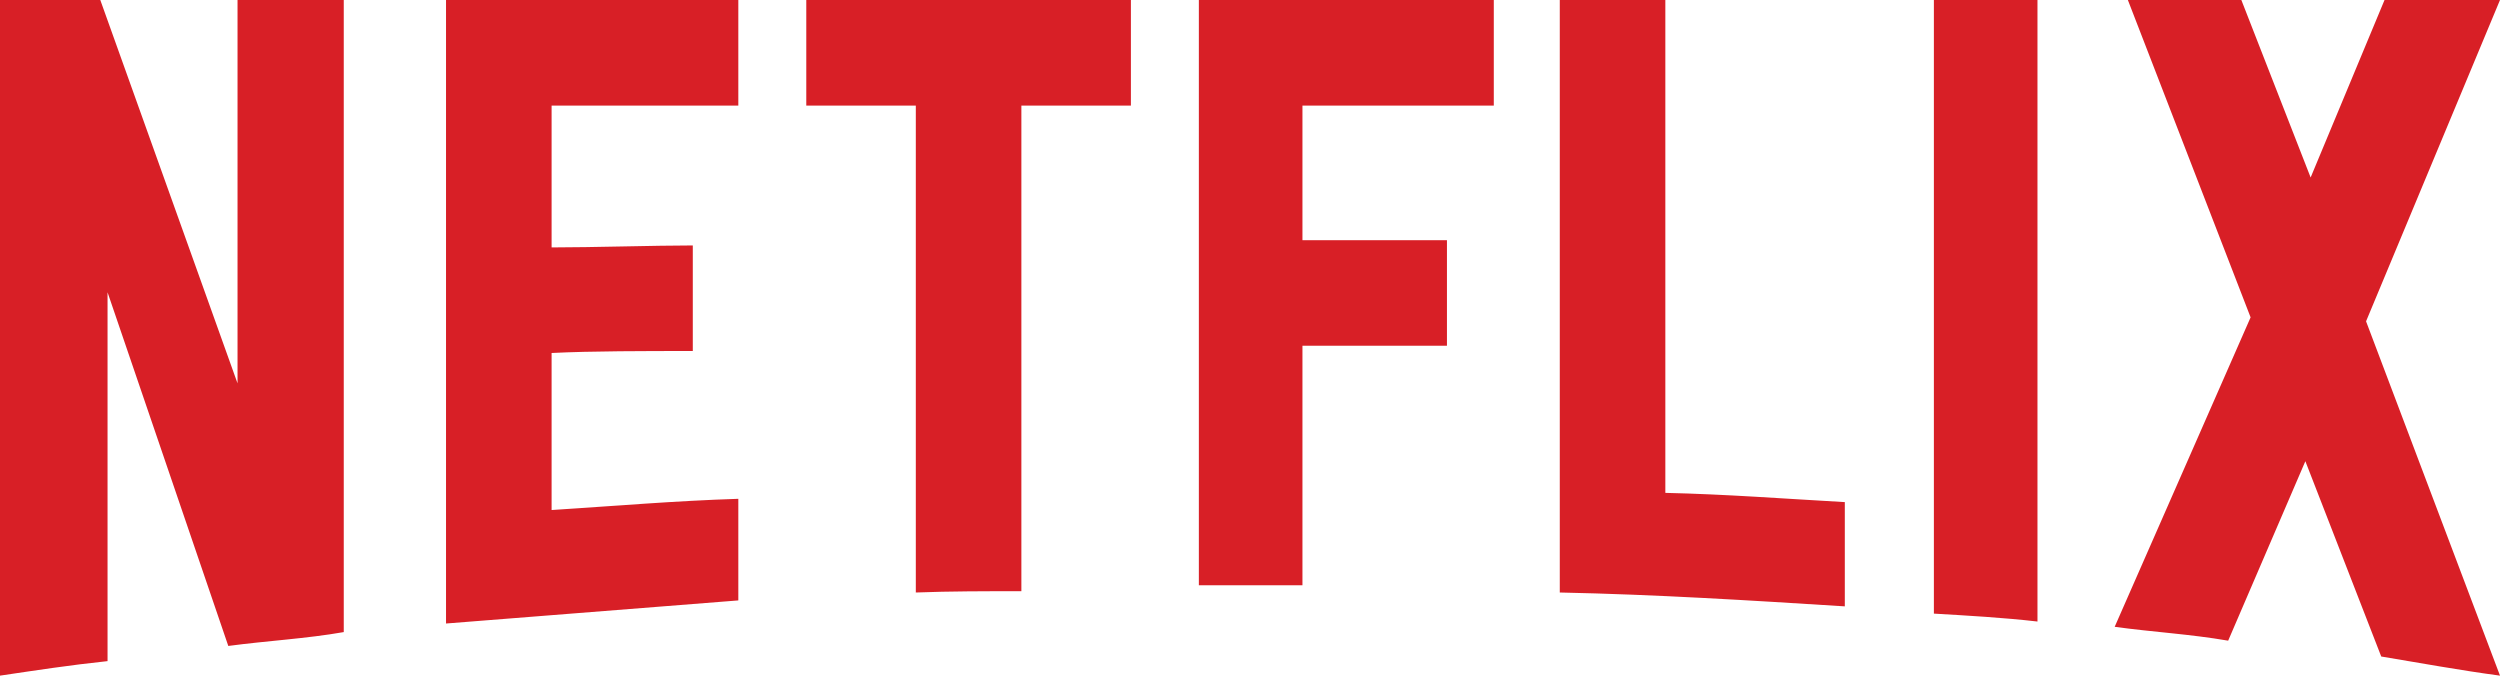
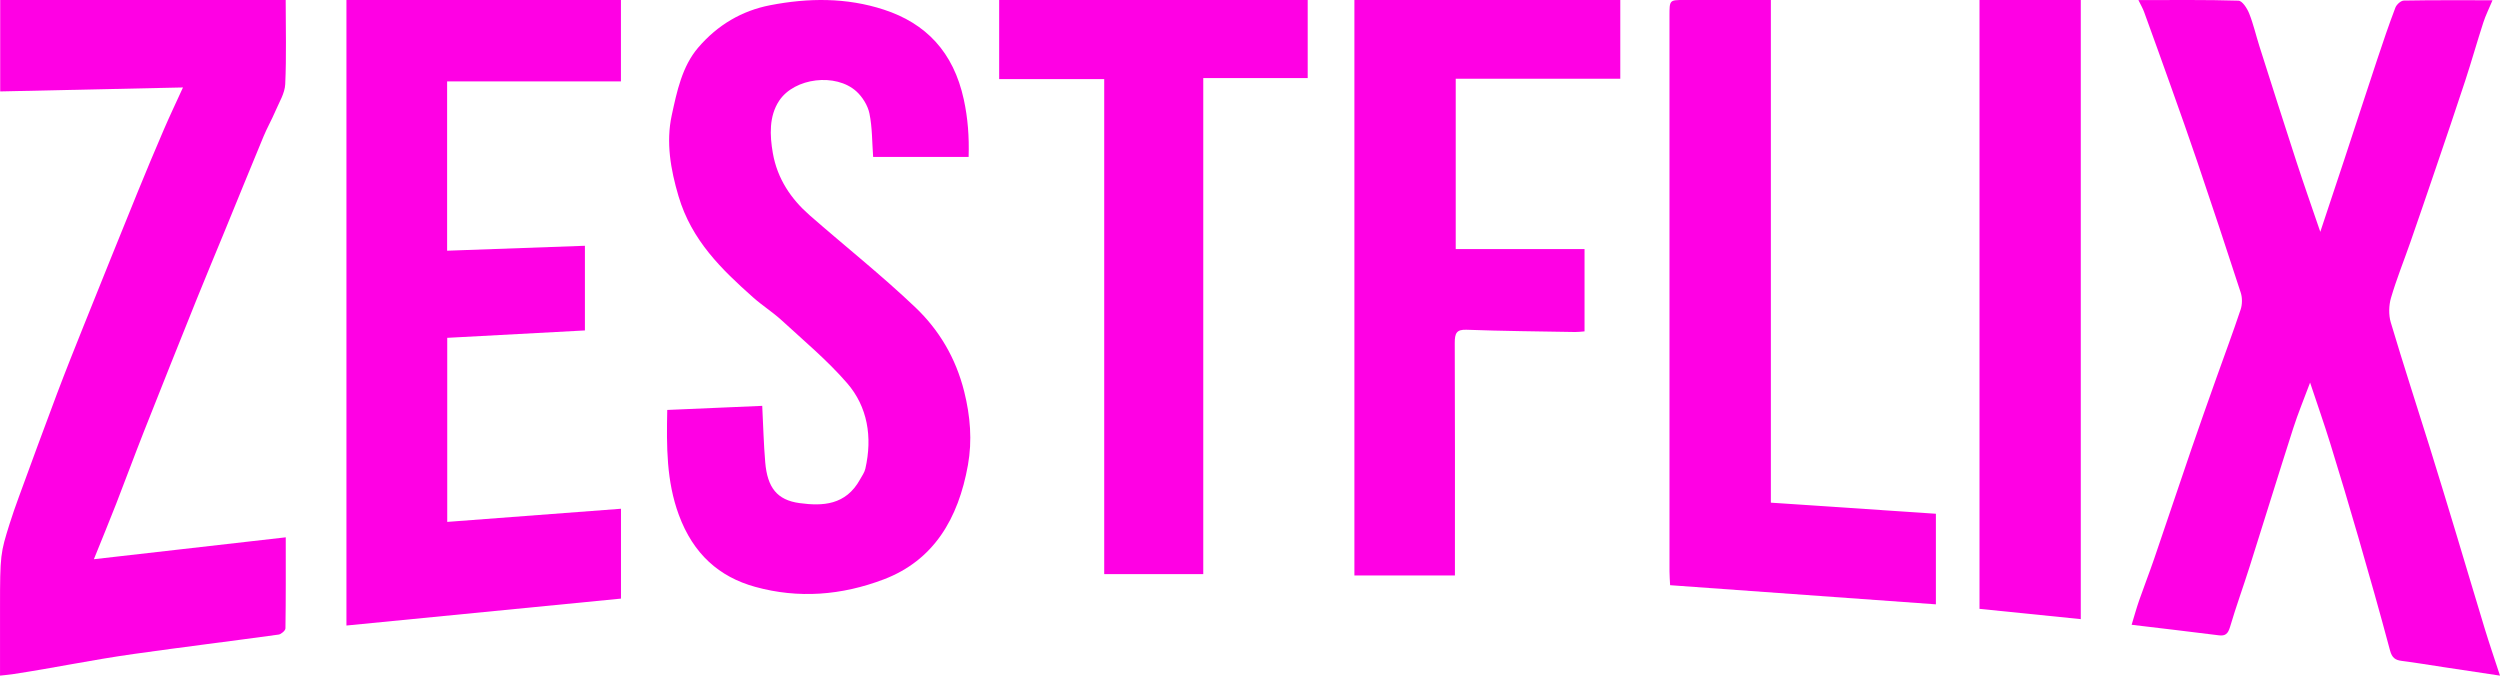
- <svg xmlns="http://www.w3.org/2000/svg" width="1024" height="276.742" viewBox="0 0 1024 276.742">
-   <path d="M140.803 258.904c-15.404 2.705-31.079 3.516-47.294 5.676l-49.458-144.856v151.073c-15.404 1.621-29.457 3.783-44.051 5.945v-276.742h41.08l56.212 157.021v-157.021h43.511v258.904zm85.131-157.558c16.757 0 42.431-.811 57.835-.811v43.24c-19.189 0-41.619 0-57.835.811v64.322c25.405-1.621 50.809-3.785 76.482-4.596v41.617l-119.724 9.461v-255.39h119.724v43.241h-76.482v58.105zm237.284-58.104h-44.862v198.908c-14.594 0-29.188 0-43.239.539v-199.447h-44.862v-43.242h132.965l-.002 43.242zm70.266 55.132h59.187v43.24h-59.187v98.104h-42.433v-239.718h120.808v43.241h-78.375v55.133zm148.641 103.507c24.594.539 49.456 2.434 73.51 3.783v42.701c-38.646-2.434-77.293-4.863-116.75-5.676v-242.689h43.24v201.881zm109.994 49.457c13.783.812 28.377 1.623 42.43 3.242v-254.58h-42.43v251.338zm231.881-251.338l-54.863 131.615 54.863 145.127c-16.217-2.162-32.432-5.135-48.648-7.838l-31.078-79.994-31.617 73.51c-15.678-2.705-30.812-3.516-46.484-5.678l55.672-126.75-50.269-129.992h46.482l28.377 72.699 30.27-72.699h47.295z" fill="#d81f26" />
+ <svg xmlns="http://www.w3.org/2000/svg" id="Layer_2" data-name="Layer 2" viewBox="0 0 1024.01 276.742">
+   <defs>
+     <style>
+       .cls-1 {
+         fill: #ff00e4;
+         stroke-width: 0px;
+       }
+     </style>
+   </defs>
+   <path class="cls-1" d="M875.907.036c14.186,0,27.589-.174,40.978.237,1.537.047,3.527,3.095,4.375,5.21,1.737,4.334,2.786,9.001,4.217,13.493,5.035,15.804,10.054,31.614,15.194,47.376,2.987,9.16,6.192,18.234,9.73,28.61,3.502-10.536,6.714-20.138,9.885-29.756,4.499-13.644,8.933-27.315,13.465-40.946,2.356-7.085,4.752-14.16,7.4-21.113.502-1.319,2.263-2.891,3.464-2.914,11.816-.217,23.636-.131,36.33-.131-1.423,3.4-2.811,6.16-3.761,9.094-2.564,7.916-4.829,15.951-7.418,23.856-3.939,12.024-8.03,23.987-12.097,35.96-3.41,10.042-6.846,20.073-10.33,30.084-2.66,7.643-5.7,15.143-7.981,22.919-.899,3.063-.996,6.99-.093,10.027,5.09,17.114,10.632,34.062,15.946,51.095,3.675,11.778,7.257,23.591,10.833,35.407,3.938,13.015,7.778,26.067,11.748,39.071,1.851,6.063,3.909,12.049,6.218,19.126-8.332-1.255-15.55-2.341-22.768-3.43-5.839-.882-11.667-1.86-17.519-2.61-2.547-.326-3.942-1.209-4.765-4.294-4.116-15.438-8.48-30.798-12.911-46.13-3.735-12.926-7.595-25.81-11.567-38.649-2.507-8.103-5.322-16.09-8.26-24.914-2.481,6.669-4.942,12.58-6.901,18.687-6.075,18.939-11.925,37.967-17.934,56.932-2.589,8.173-5.525,16.216-7.948,24.447-.848,2.881-1.982,3.777-4.57,3.449-11.701-1.479-23.414-2.84-35.742-4.318,1.071-3.5,1.962-6.769,3.068-9.948,1.991-5.721,4.198-11.352,6.161-17.084,5.114-14.932,10.104-29.916,15.222-44.847,3.338-9.741,6.79-19.434,10.231-29.131,3.336-9.399,6.842-18.728,9.99-28.202.669-2.015.686-4.755.032-6.776-5.83-18.014-11.824-35.963-17.881-53.885-3.443-10.188-7.066-20.303-10.662-30.427-3.653-10.284-7.356-20.547-11.082-30.799-.501-1.379-1.261-2.642-2.299-4.777Z" />
+   <path class="cls-1" d="M396.75,64.275h-39.112c-.443-6.056-.336-12.088-1.514-17.803-.685-3.32-2.905-6.83-5.351-9.046-8.379-7.592-25.355-5.64-31.639,3.859-4.171,6.306-3.845,14.151-2.575,21.434,1.835,10.524,7.488,18.8,15.019,25.401,14.428,12.648,29.448,24.537,43.378,37.8,9.553,9.096,16.52,20.559,19.992,34.496,2.512,10.083,3.314,20.045,1.525,30.064-3.945,22.097-14.11,39.1-34.5,46.841-17.263,6.554-34.895,7.966-52.656,3.056-14.763-4.082-25.361-13.469-31.263-29.469-5.114-13.864-5.049-28.002-4.748-42.992,13.089-.564,25.953-1.118,38.906-1.676.415,8.131.591,15.654,1.23,23.13.88,10.3,4.795,15.445,14.043,16.703,9.475,1.289,18.961.891,24.797-9.702.784-1.423,1.811-2.813,2.167-4.371,2.979-13.045.889-25.405-7.451-35.041-8.125-9.387-17.671-17.324-26.754-25.69-3.716-3.423-8.003-6.099-11.774-9.459-12.843-11.443-25.16-23.258-30.548-41.453-3.243-10.951-5.177-22.067-2.769-33.167,2.114-9.744,4.224-19.979,10.831-27.696,7.993-9.336,17.955-15.116,29.461-17.351,15.624-3.035,31.244-3.2,46.602,1.81,17.119,5.585,28.488,17.242,32.731,36.808,1.666,7.685,2.23,15.236,1.973,23.512Z" />
+   <path class="cls-1" d="M254.357,245.19c-37.674,3.695-74.915,7.347-112.455,11.029V0h112.435v33.35h-71.194v69.341c18.886-.676,37.531-1.342,56.44-2.019v34.676c-18.749,1.008-37.396,2.01-56.393,3.03v75.394c23.636-1.789,47.235-3.574,71.167-5.386v36.803Z" />
+   <path class="cls-1" d="M38.454,229.056c26.97-3.077,52.534-5.993,78.592-8.966,0,12.772.061,25.035-.126,37.294-.014.896-1.748,2.395-2.803,2.541-19.695,2.721-39.426,5.133-59.114,7.914-17.972,2.539-32.044,5.605-49.994,8.338-1.412.215-3.192.347-4.999.565,0-1.742.004-3.029,0-4.402-.023-7.827,0-15.666,0-23.47,0-21.615.199-22.41,3.889-34.196,1.149-3.671,2.479-7.452,3.827-11.134,5.16-14.092,10.312-28.189,15.603-42.221,3.523-9.344,7.225-18.606,10.938-27.861,7.307-18.215,14.644-36.417,22.036-54.59,3.517-8.646,7.13-17.247,10.813-25.808,2.359-5.483,4.924-10.858,7.833-17.238-25.611.556-50.053,1.087-74.87,1.626V0h116.942c0,11.592.334,23.063-.191,34.486-.171,3.728-2.473,7.387-3.999,10.973-1.511,3.55-3.418,6.895-4.899,10.458-5.443,13.099-10.774,26.254-16.159,39.382-3.721,9.071-7.524,18.101-11.183,27.203-7.26,18.061-14.493,36.137-21.645,54.251-3.89,9.853-7.545,19.819-11.395,29.692-2.812,7.212-5.769,14.355-9.098,22.611Z" />
+   <path class="cls-1" d="M554.766,0h108.911v32.239h-67.405v69.78h52.76v33.713c-1.349.097-2.593.283-3.834.262-14.847-.256-29.697-.385-44.536-.927-3.995-.146-4.807,1.353-4.789,5.419.133,29.654.071,59.308.07,88.963,0,2.051,0,4.102,0,6.274h-41.176V0Z" />
+   <path class="cls-1" d="M725.353,0v205.895c22.63,1.52,44.975,3.022,67.595,4.541v37.103c-36.238-2.61-72.35-5.211-108.861-7.841-.091-1.925-.255-3.782-.255-5.638-.012-75.857-.011-151.713-.006-227.57,0-6.481.016-6.486,5.908-6.488,11.669-.004,23.338-.001,35.62-.001Z" />
+   <path class="cls-1" d="M452.293,235.161V32.402h-43.03V0h126.373v31.981h-42.773v203.18h-40.571Z" />
+   <path class="cls-1" d="M852.294,0v253.597c-13.949-1.414-27.619-2.801-41.481-4.206V0h41.481Z" />
</svg>
